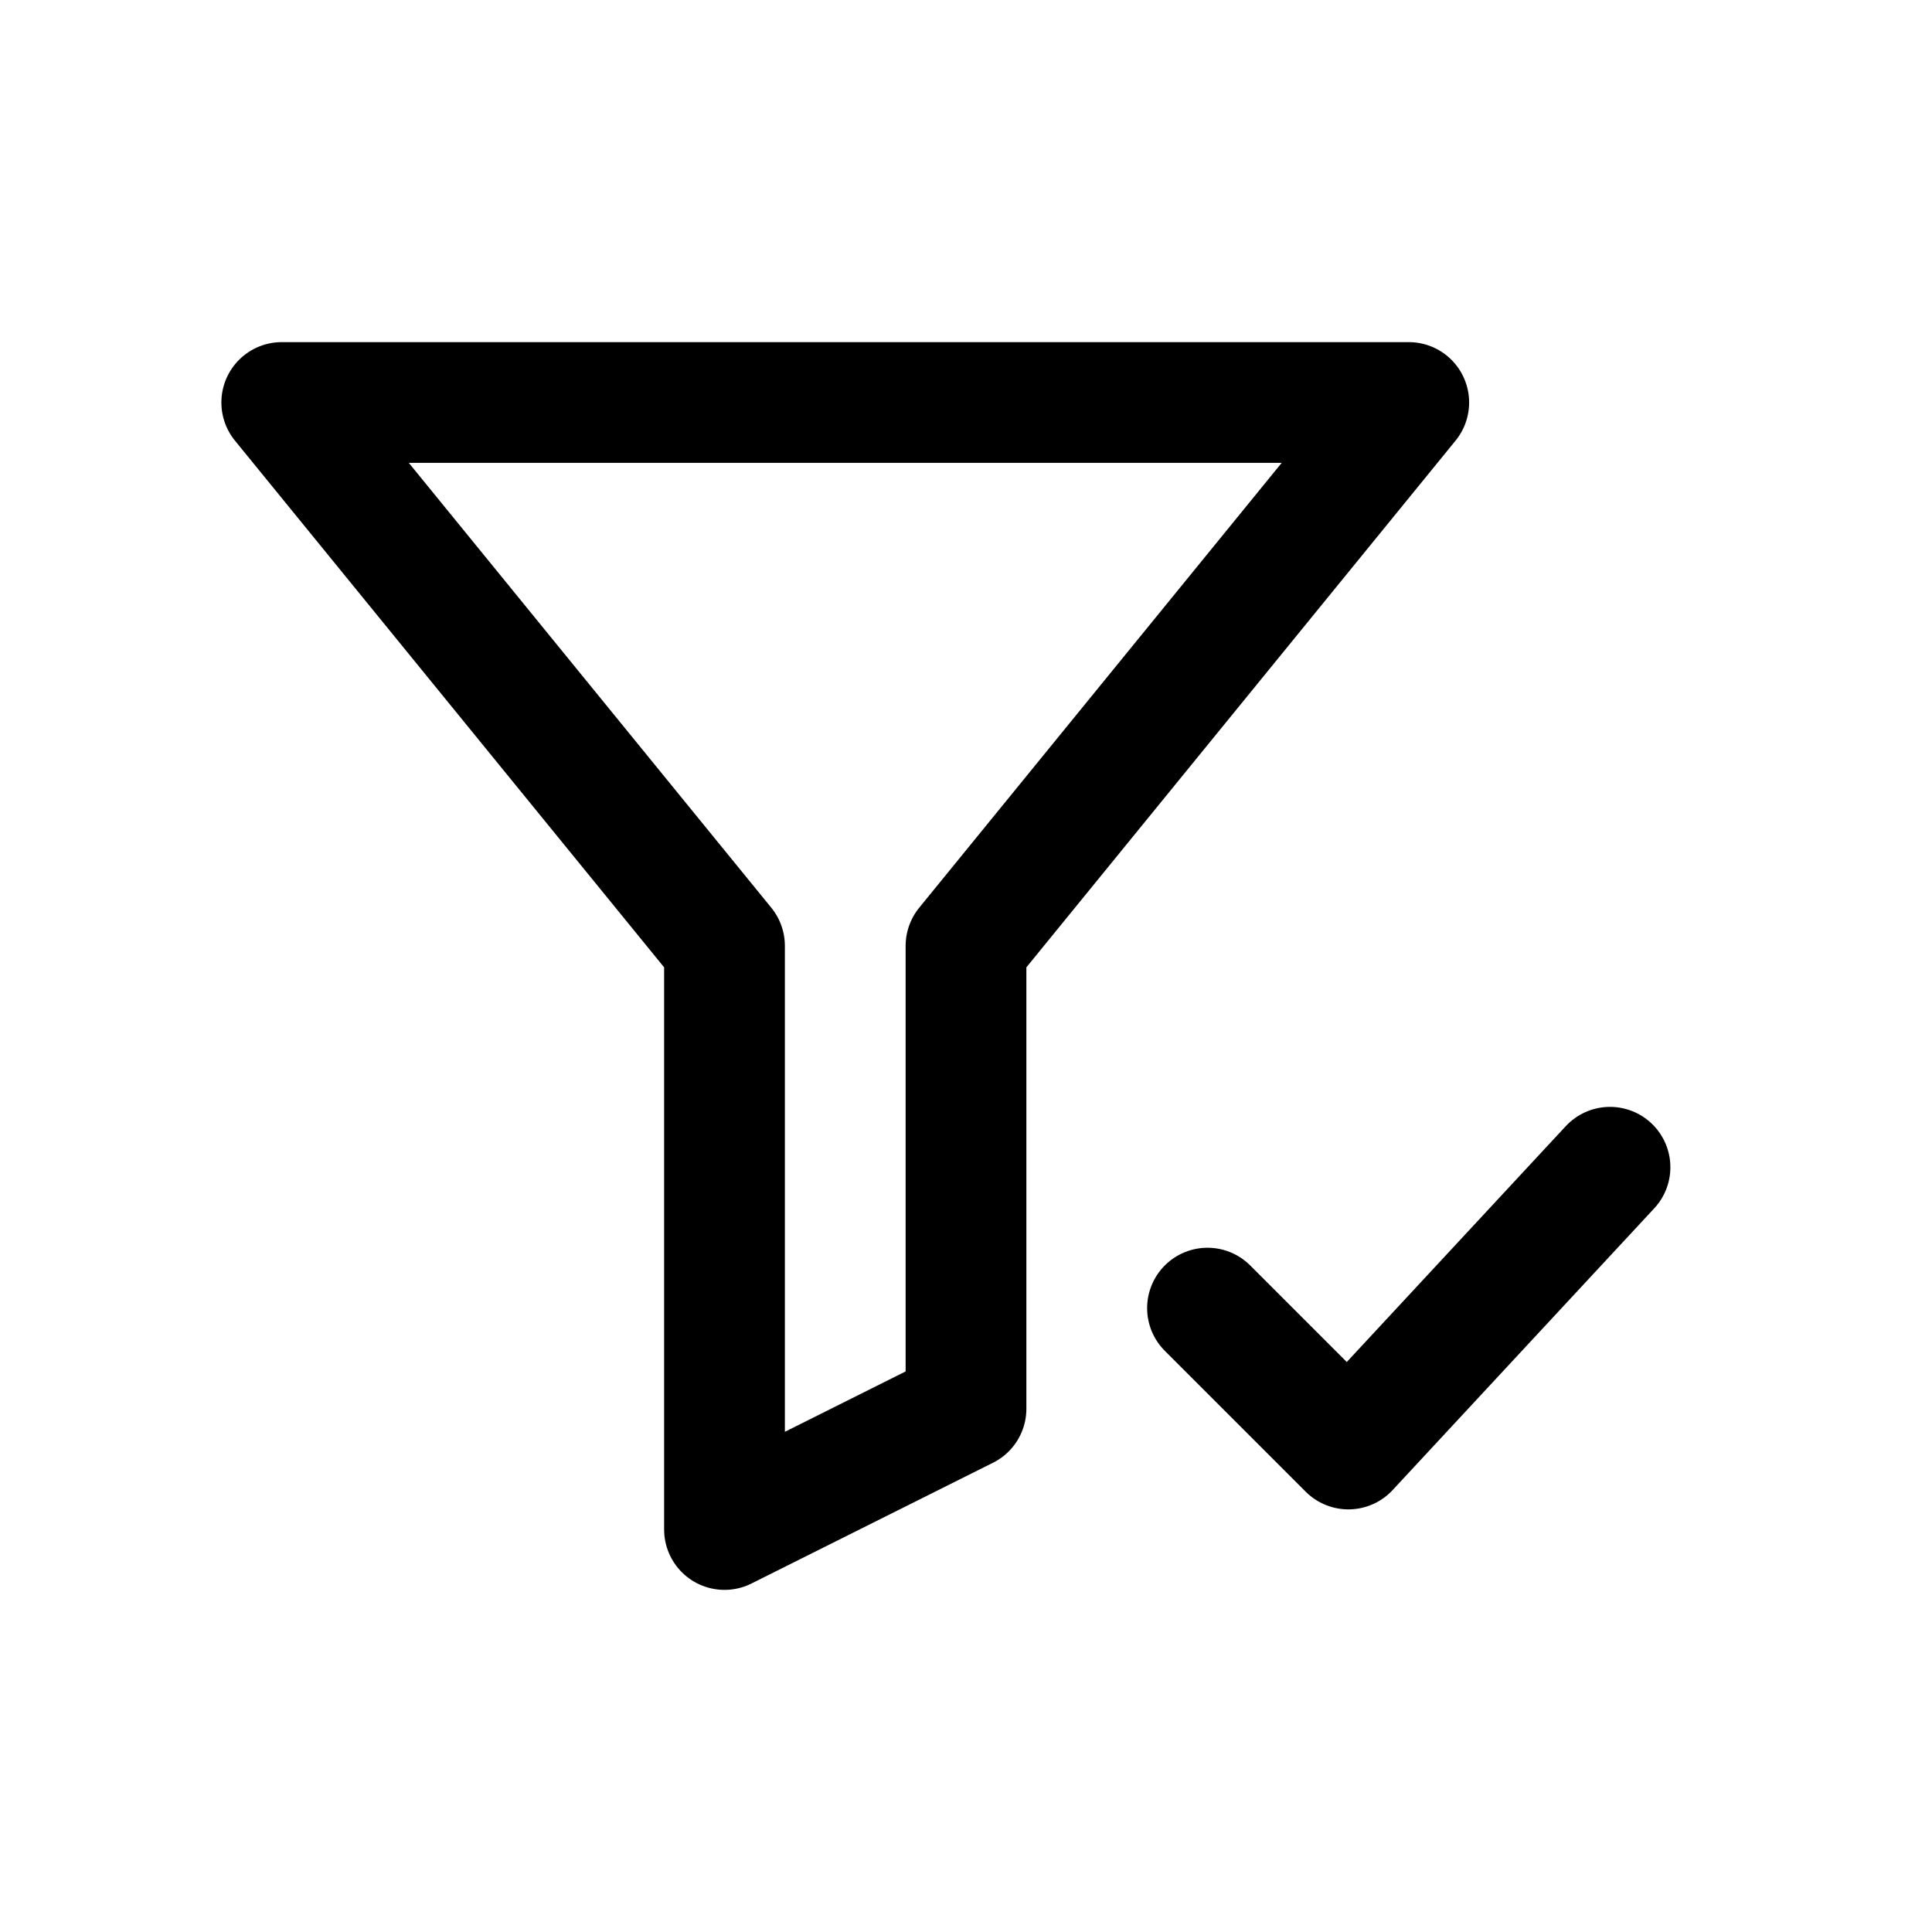
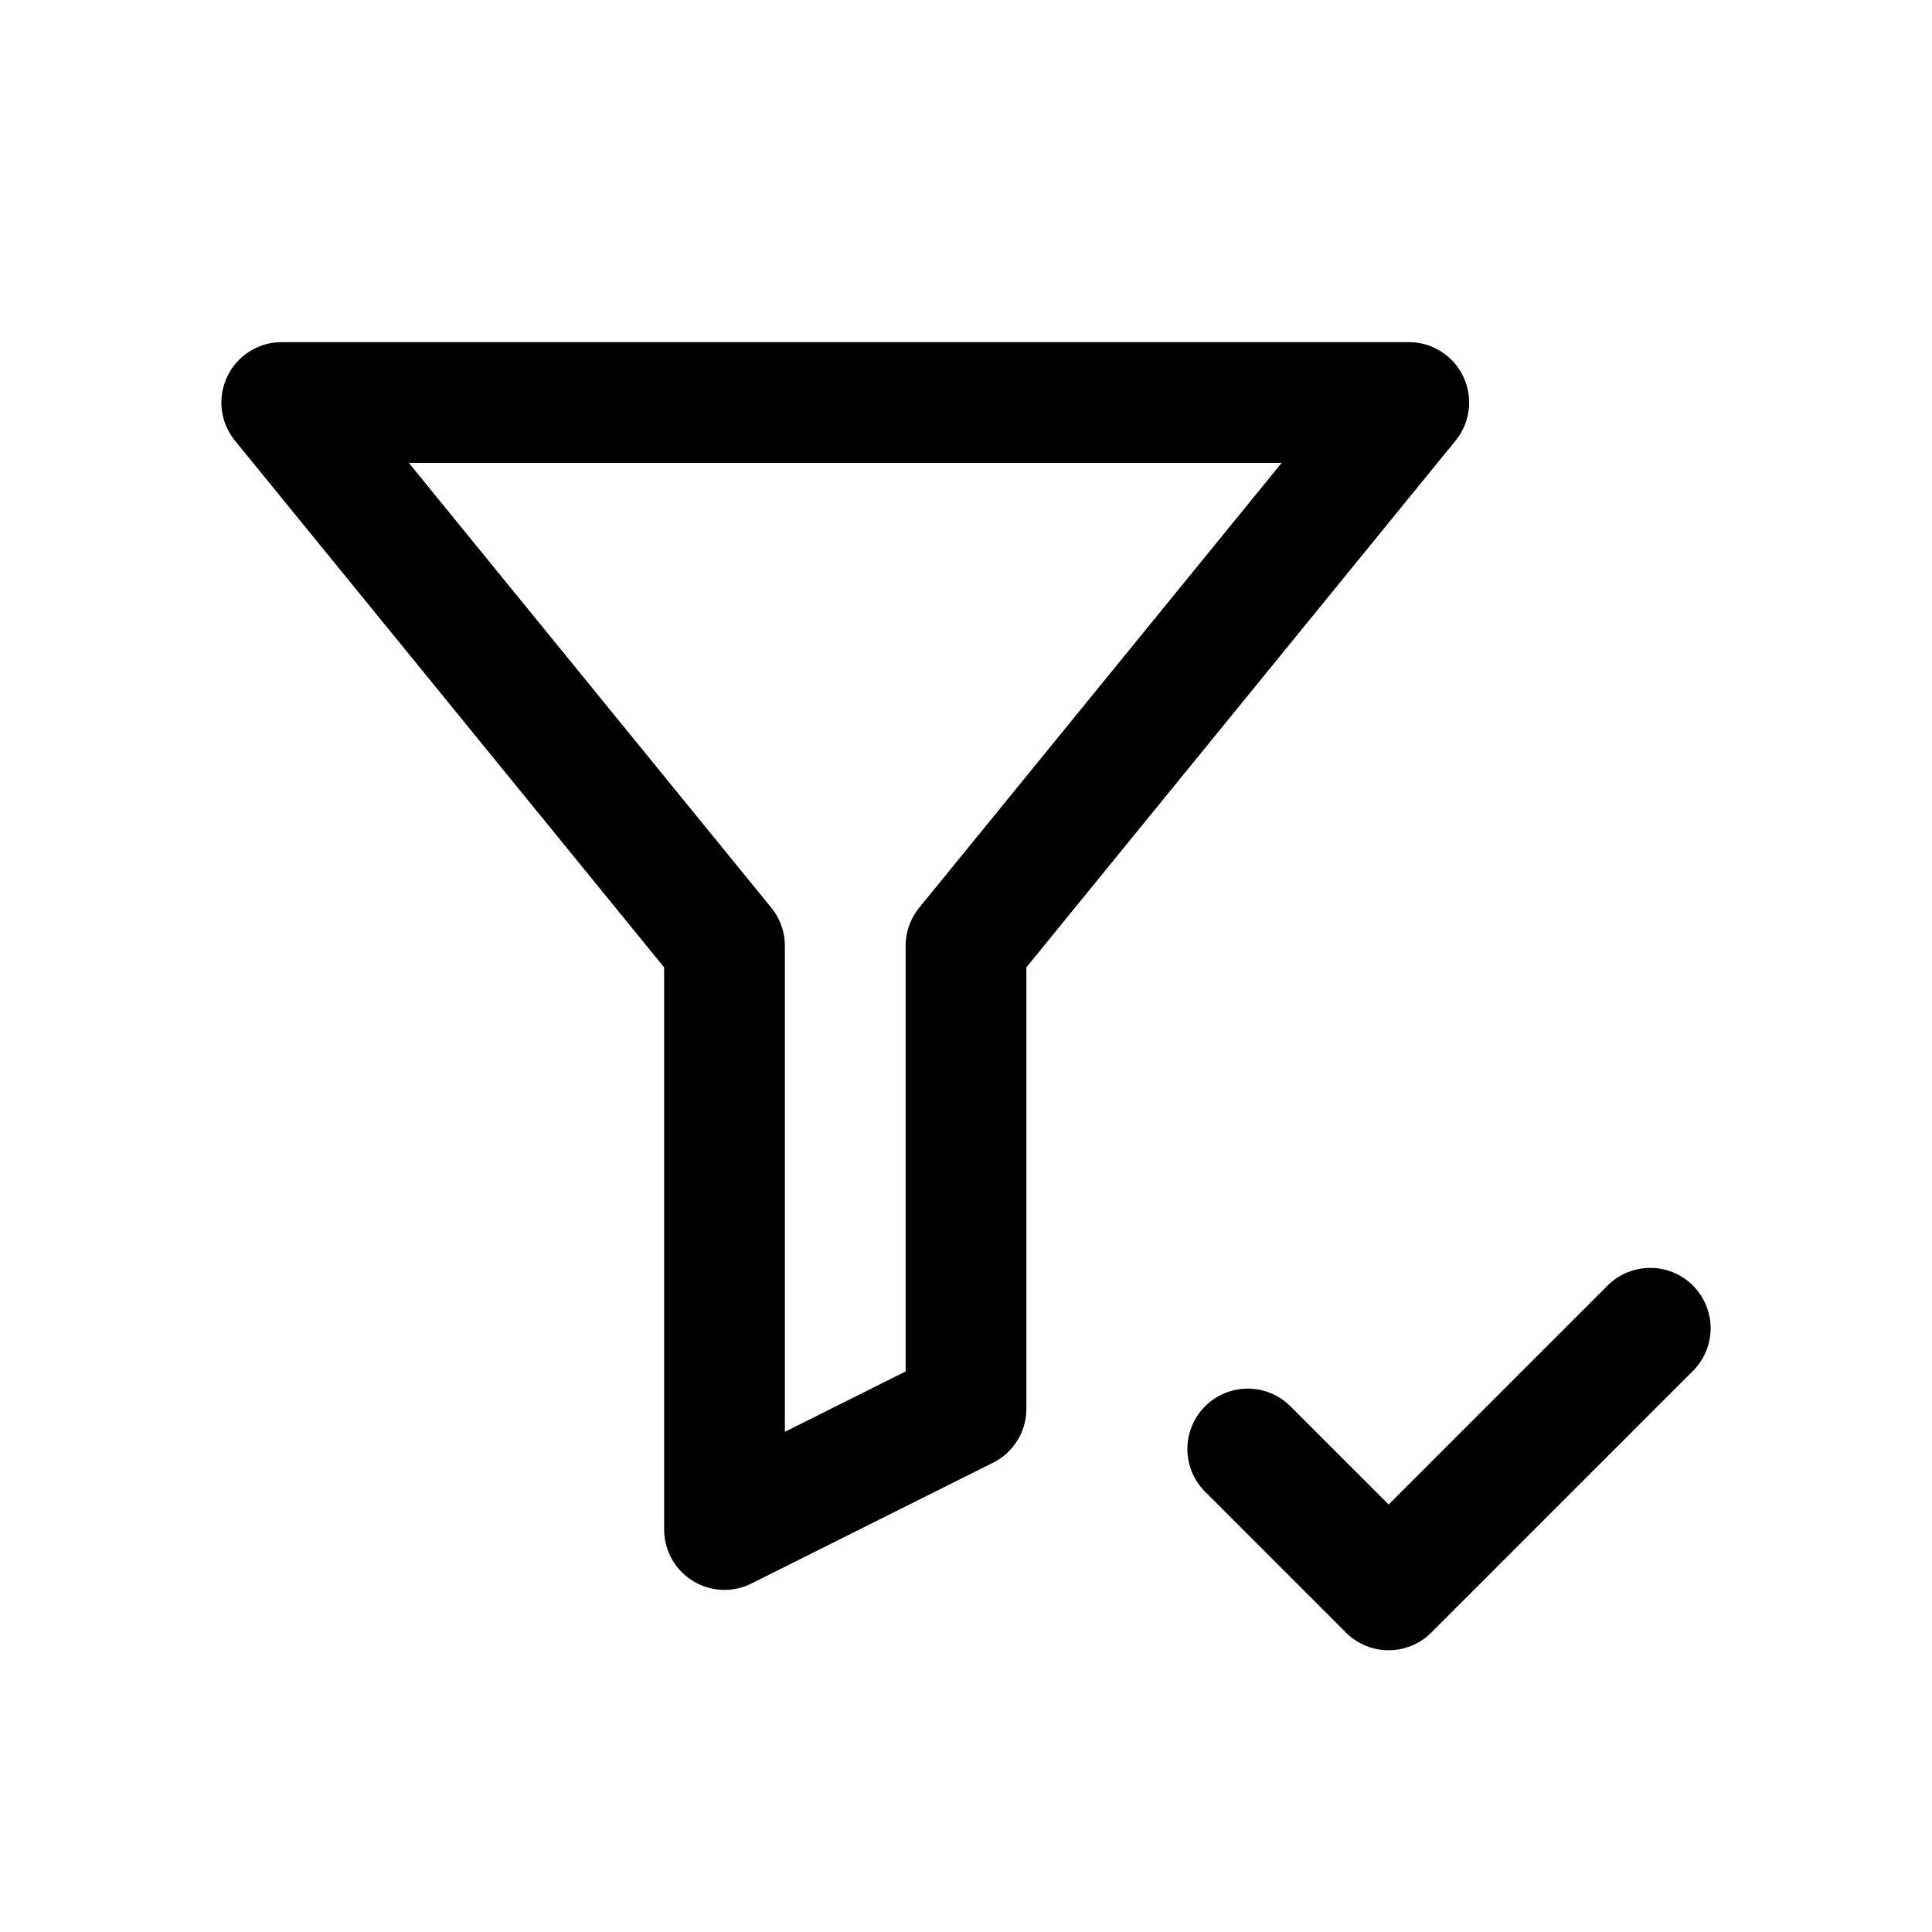
<svg xmlns="http://www.w3.org/2000/svg" viewBox="0 0 24 24" fill="none" stroke="currentColor" stroke-width="1.5" stroke-linecap="round" stroke-linejoin="round">
  <path d="M3.5 5h14l-5.5 6.75v5.75l-3 1.5v-7.25Z" />
-   <path d="m15 16.25 1.75 1.75 3.25-3.5" />
+   <path d="m15.5 18 1.75 1.75 3.25-3.25" />
</svg>
